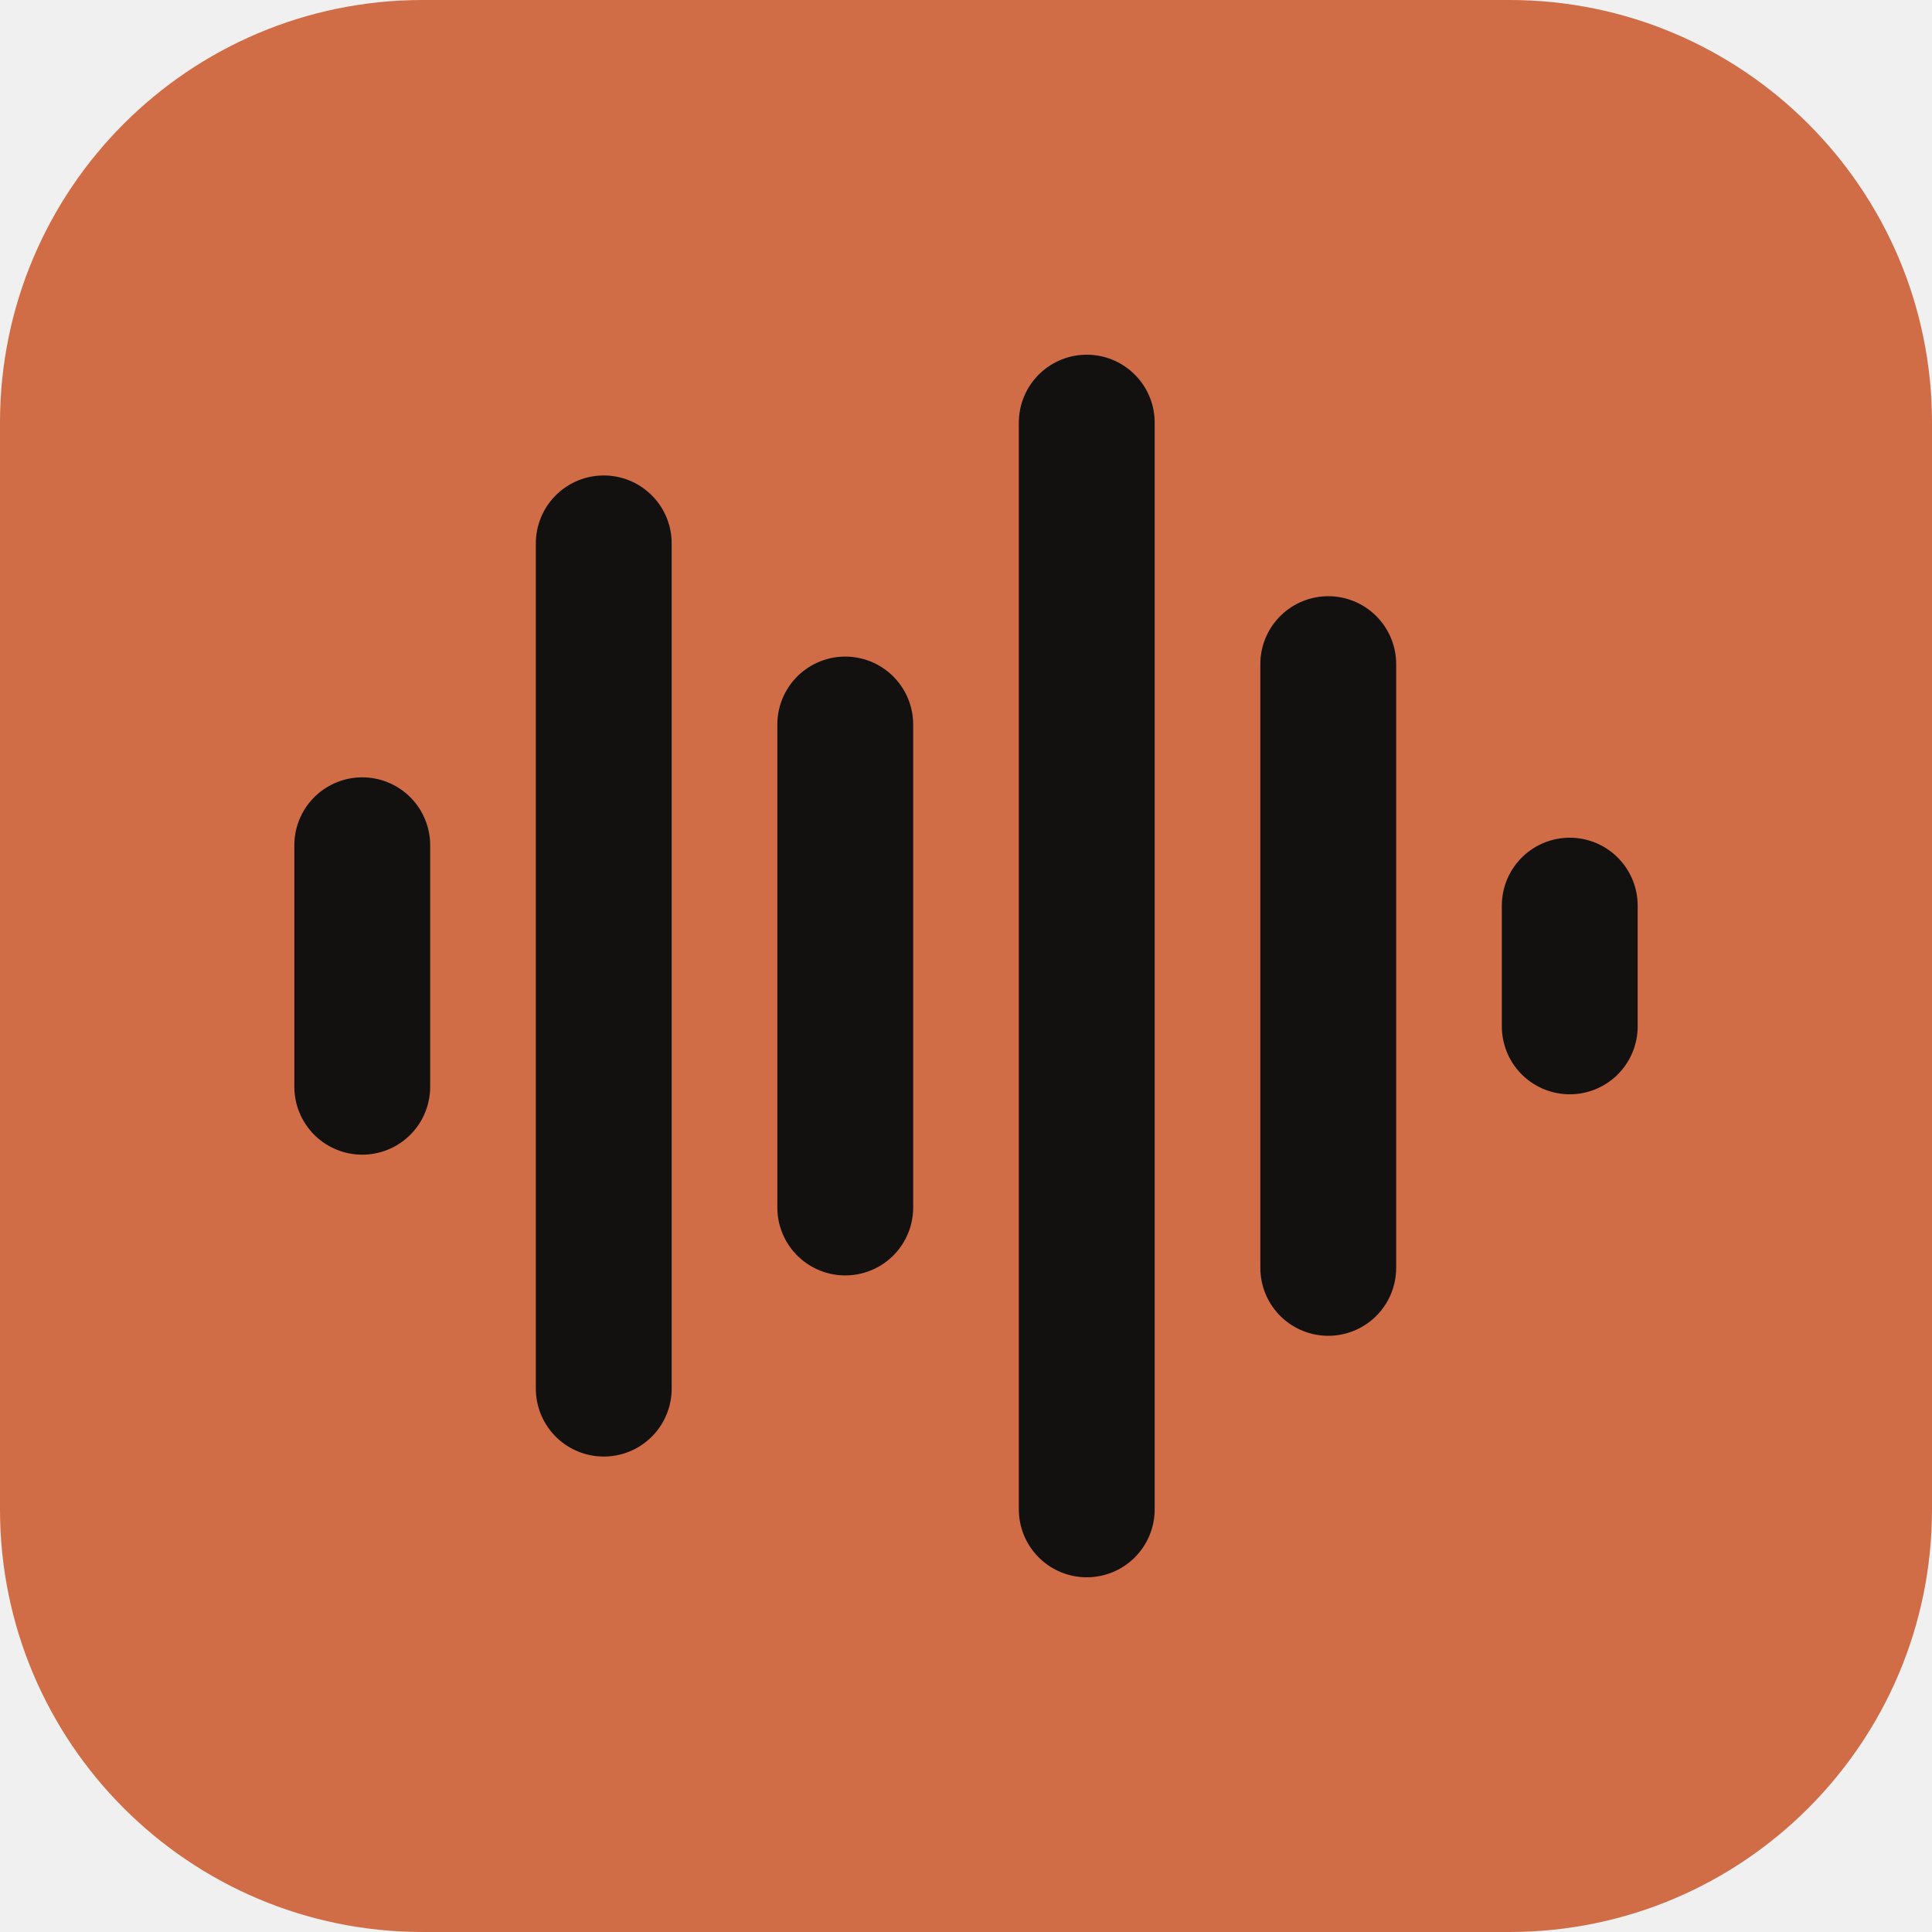
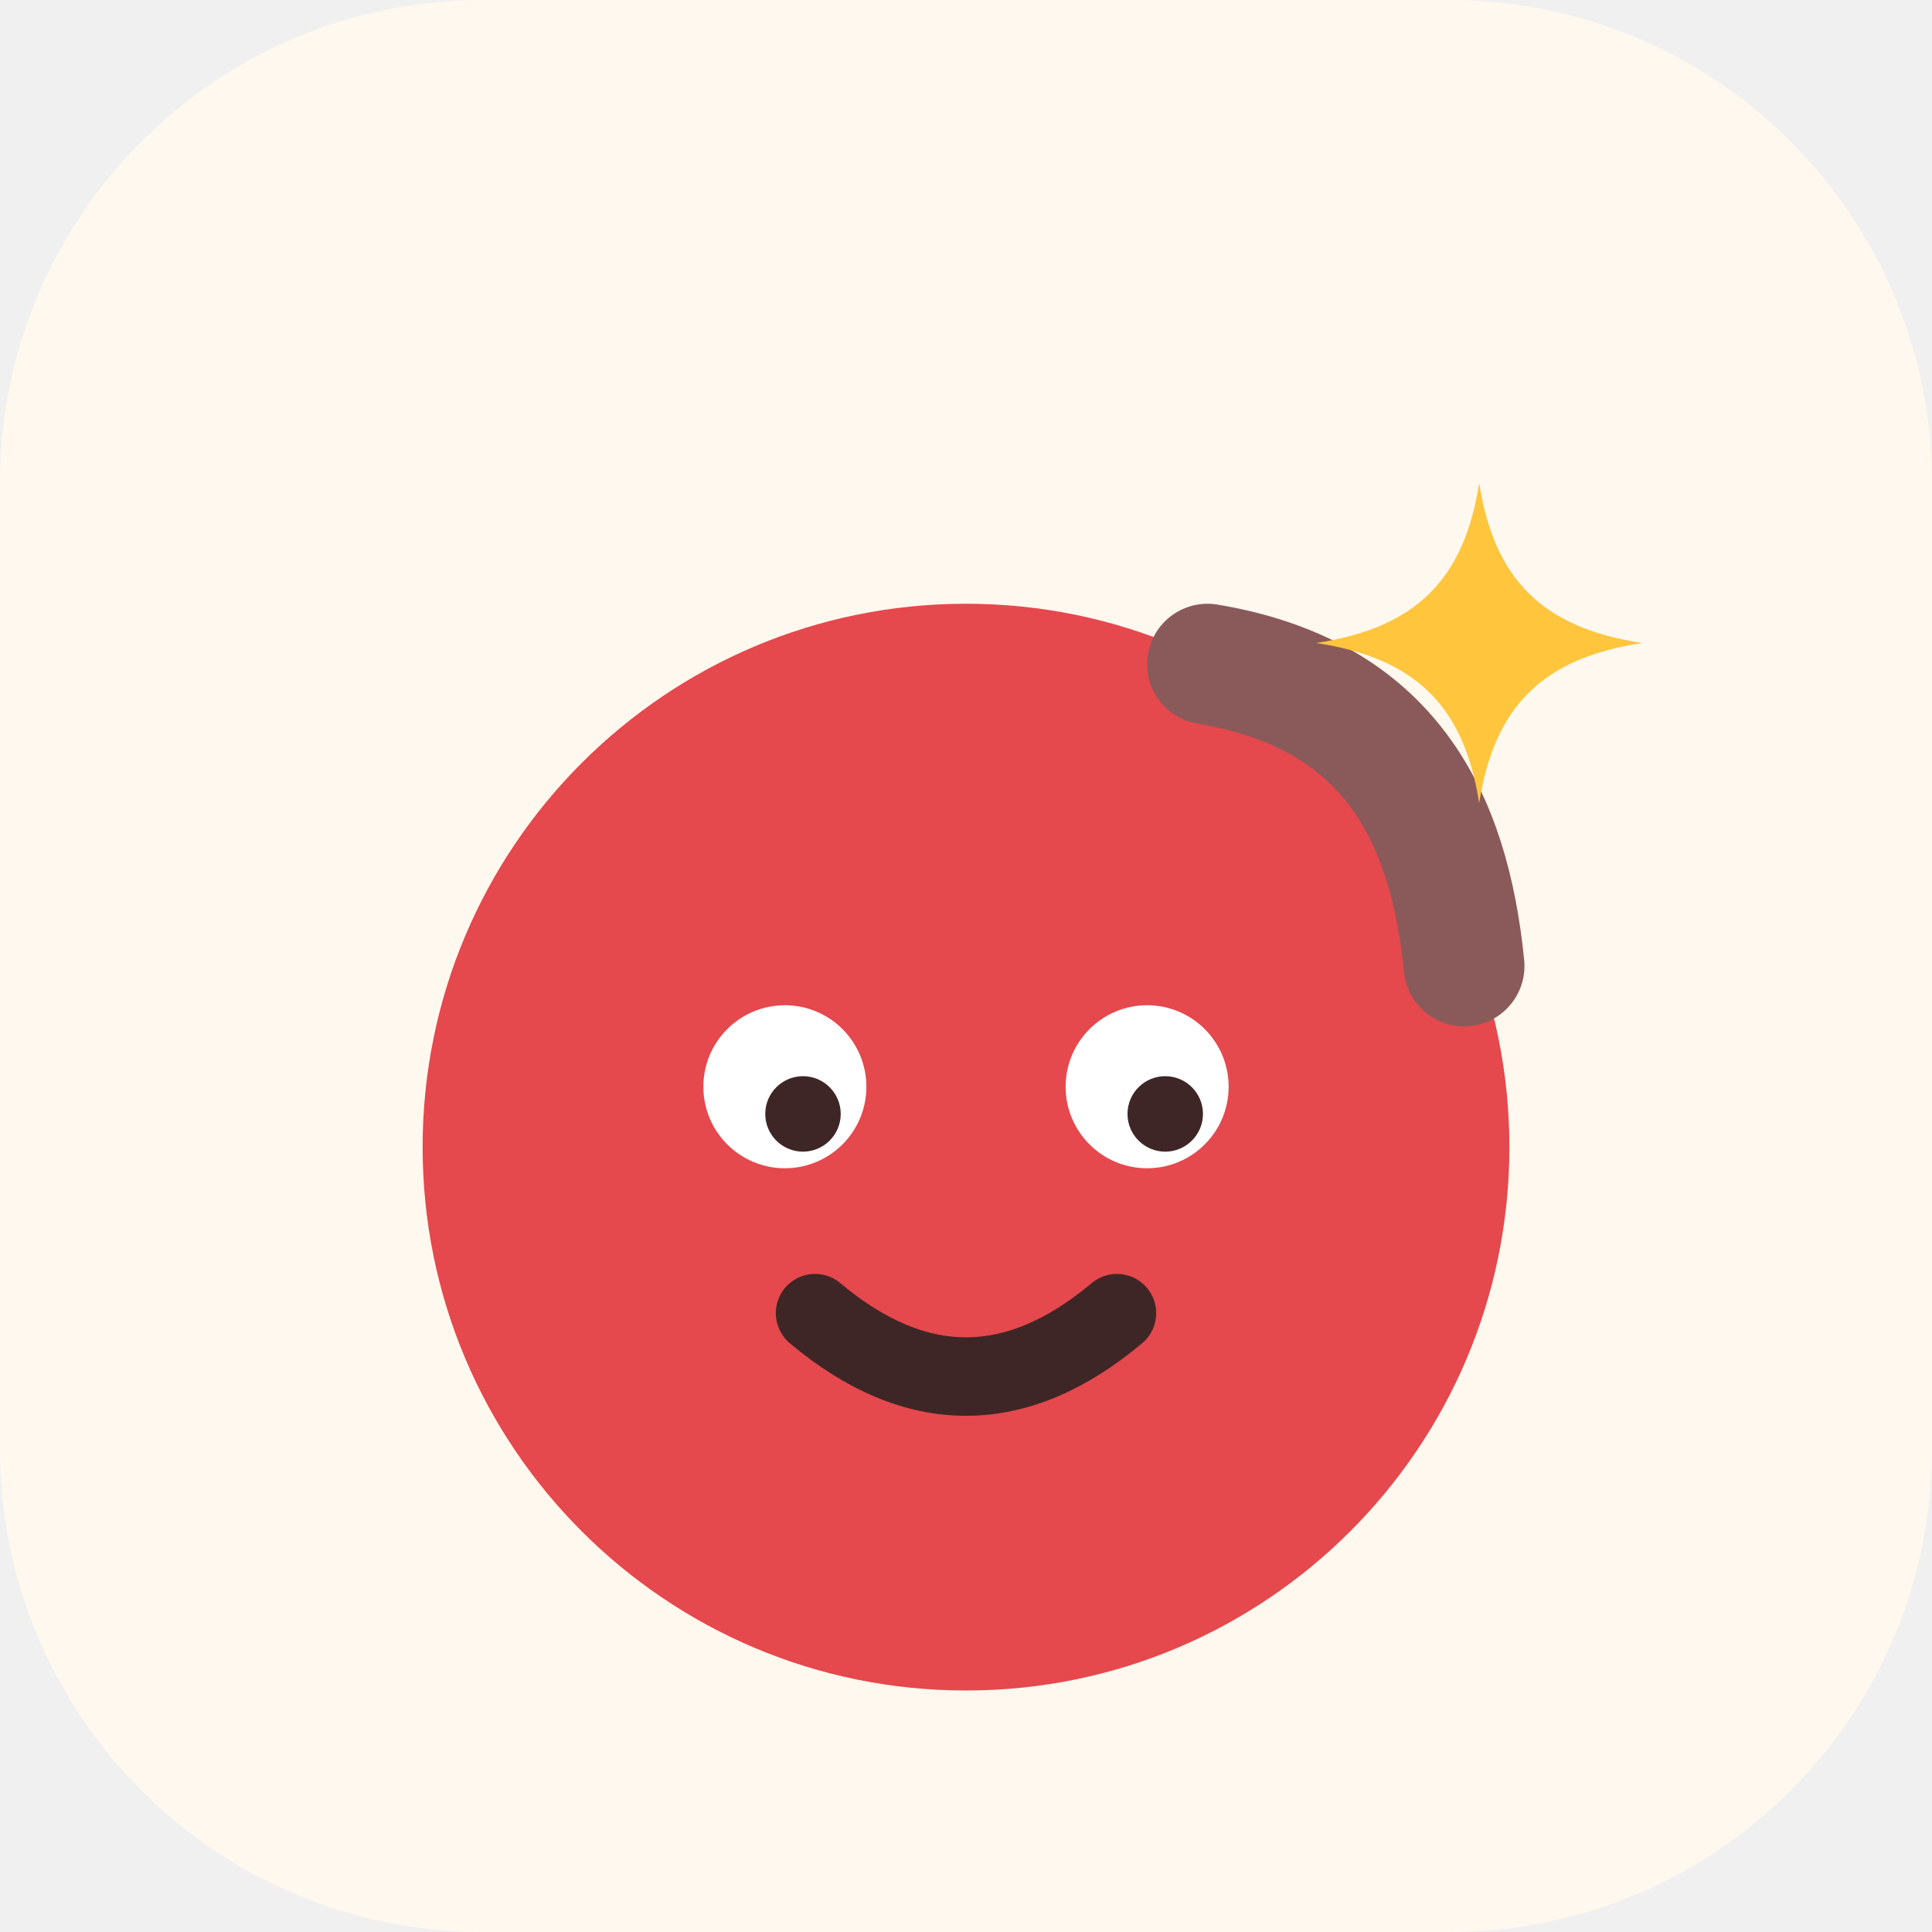
<svg xmlns="http://www.w3.org/2000/svg" viewBox="0 0 64 64">
-   <rect width="64" height="64" rx="14" fill="#d06d47" />
-   <path d="M12 28v8M20 18v28M28 24v16M36 14v36M44 22v20M52 30v4" stroke="#121110" stroke-width="4.5" stroke-linecap="round" />
+   <rect width="64" height="64" rx="16" fill="#fff8ee" />
+   <circle cx="32" cy="38" r="18" fill="#e5484d" />
+   <path d="M40 22c6 1 8 5 8.5 10" stroke="#8a5a5a" stroke-width="4" stroke-linecap="round" fill="none" />
+   <path d="M49 16c.5 3.2 2.1 4.8 5.4 5.3-3.3.5-4.9 2.1-5.4 5.3-.5-3.2-2.1-4.8-5.4-5.3 3.3-.5 4.9-2.1 5.4-5.3z" fill="#ffc53d" />
+   <circle cx="26" cy="36" r="2.7" fill="#fff" />
+   <circle cx="38" cy="36" r="2.7" fill="#fff" />
+   <circle cx="26.6" cy="36.9" r="1.25" fill="#3f2626" />
+   <circle cx="38.6" cy="36.9" r="1.25" fill="#3f2626" />
+   <path d="M27 43.5q5 4.2 10 0" stroke="#3f2626" stroke-width="2.6" fill="none" stroke-linecap="round" />
</svg>
